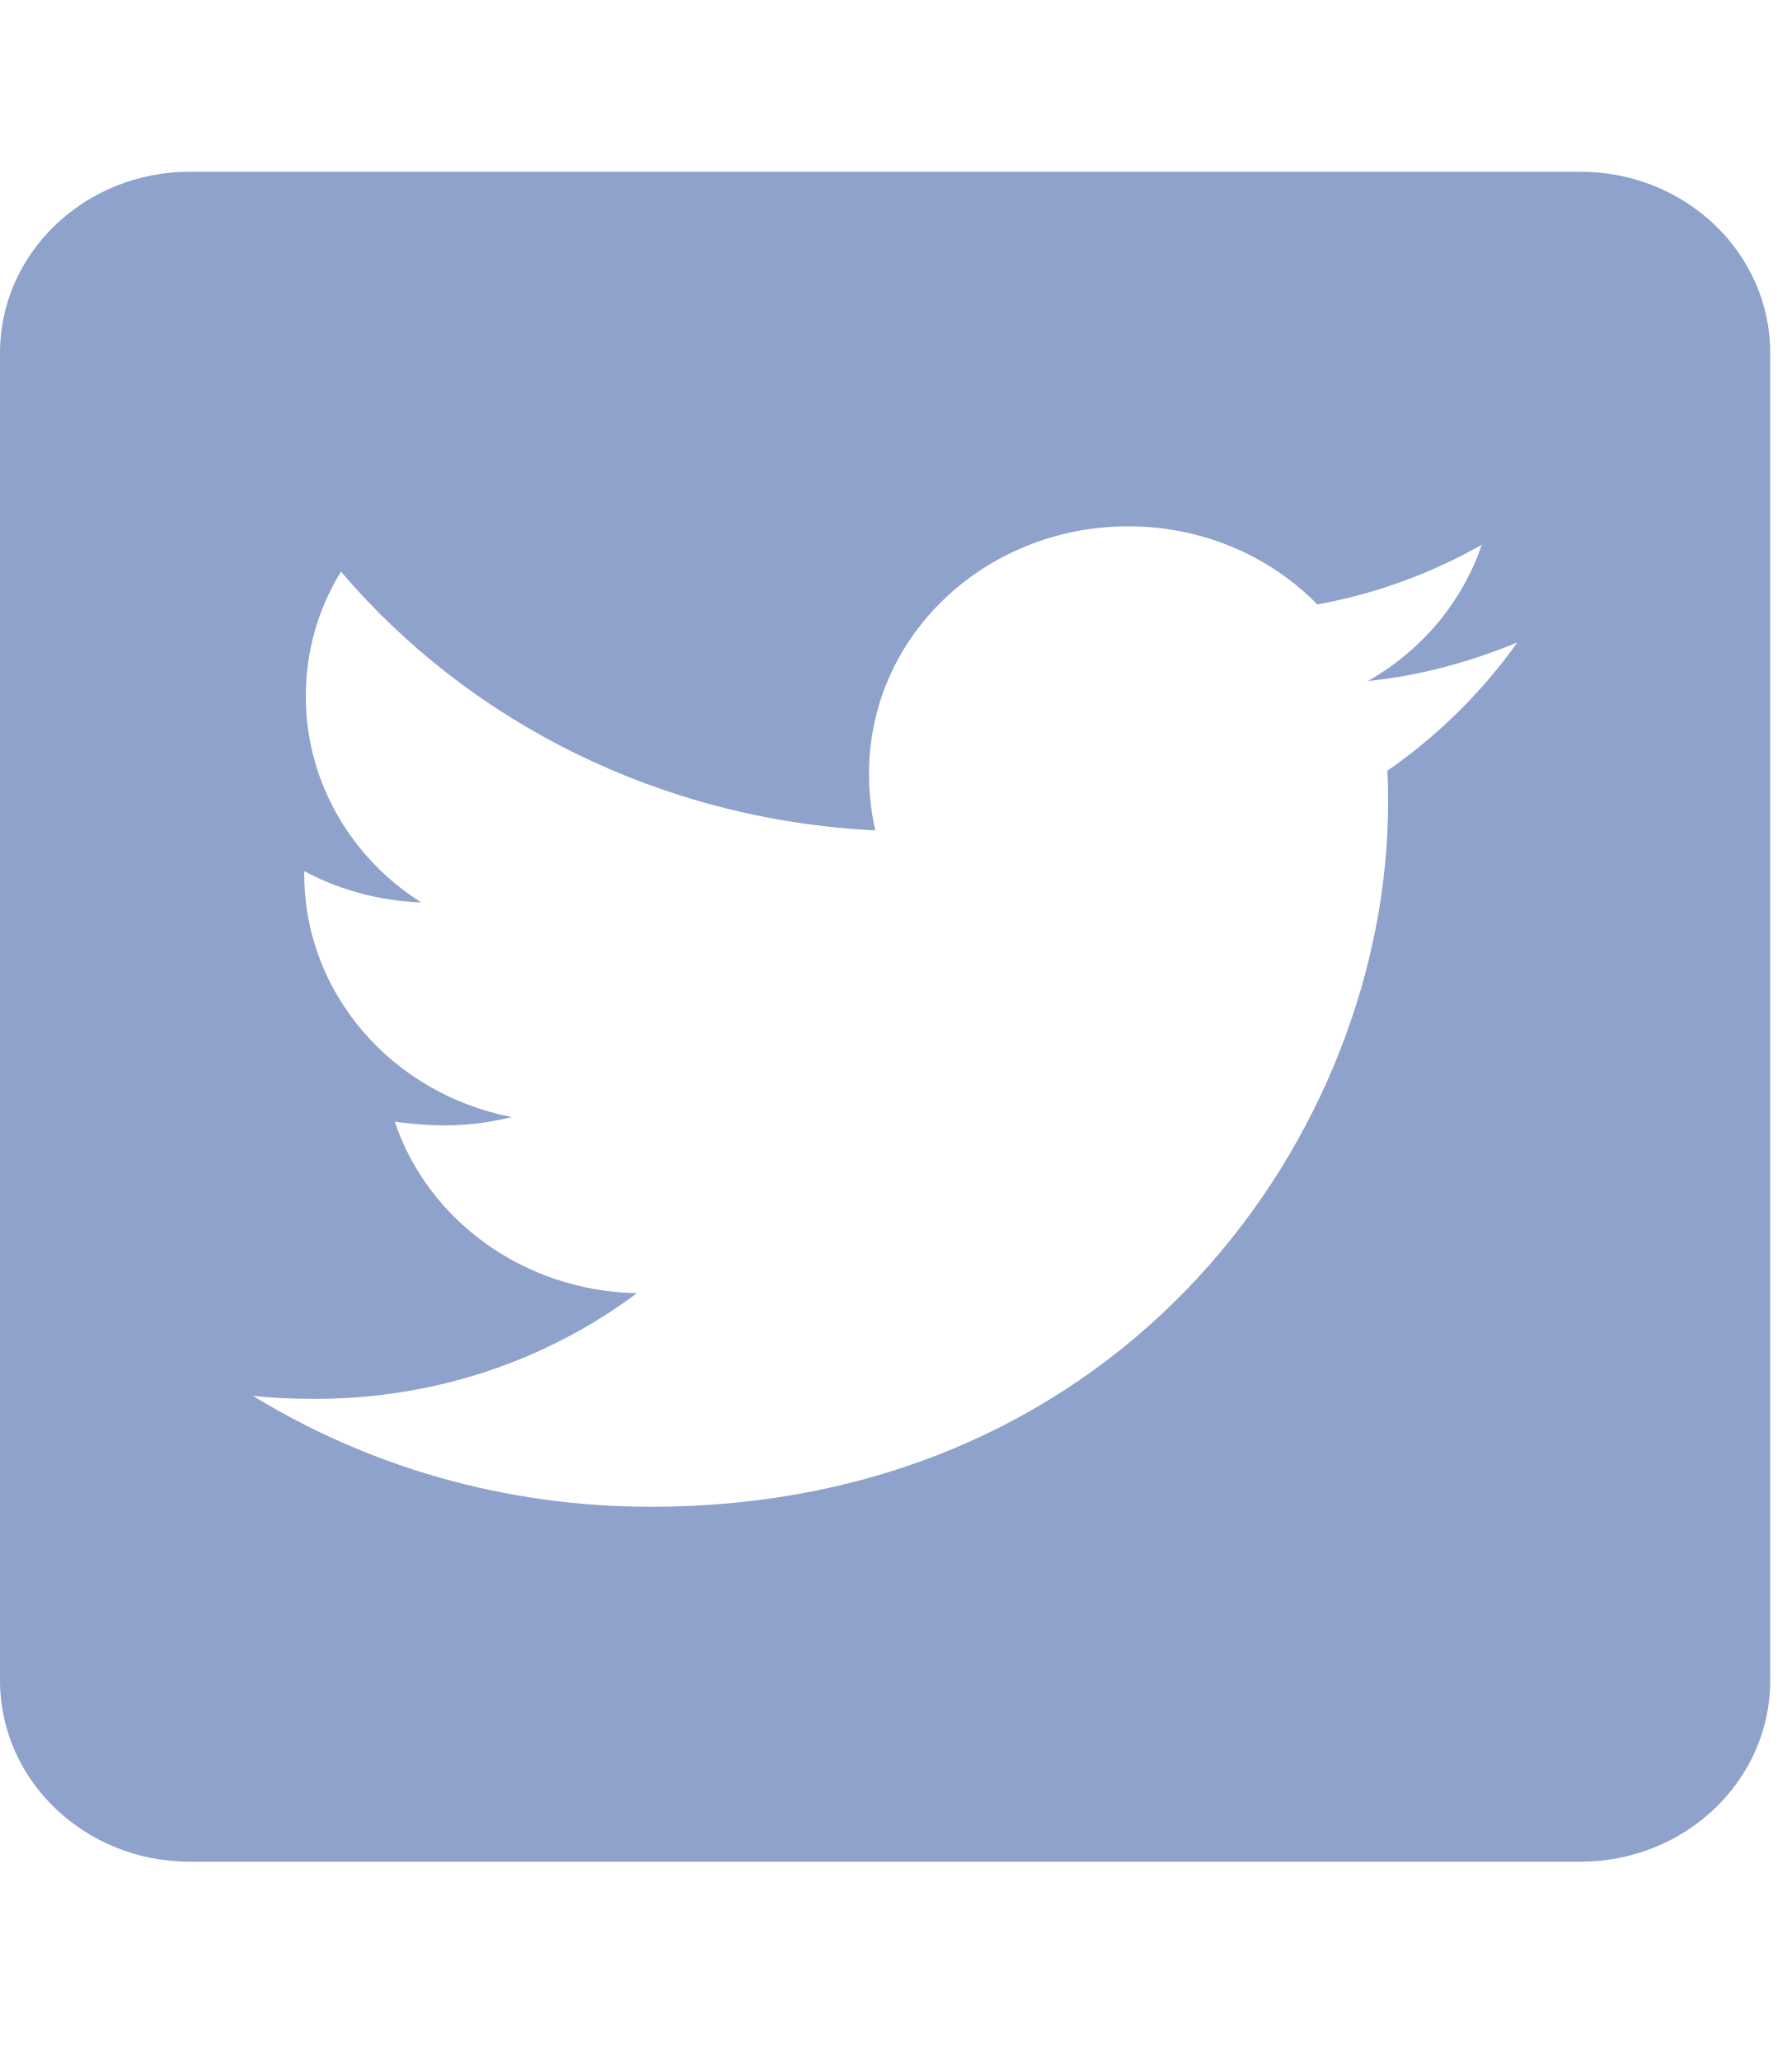
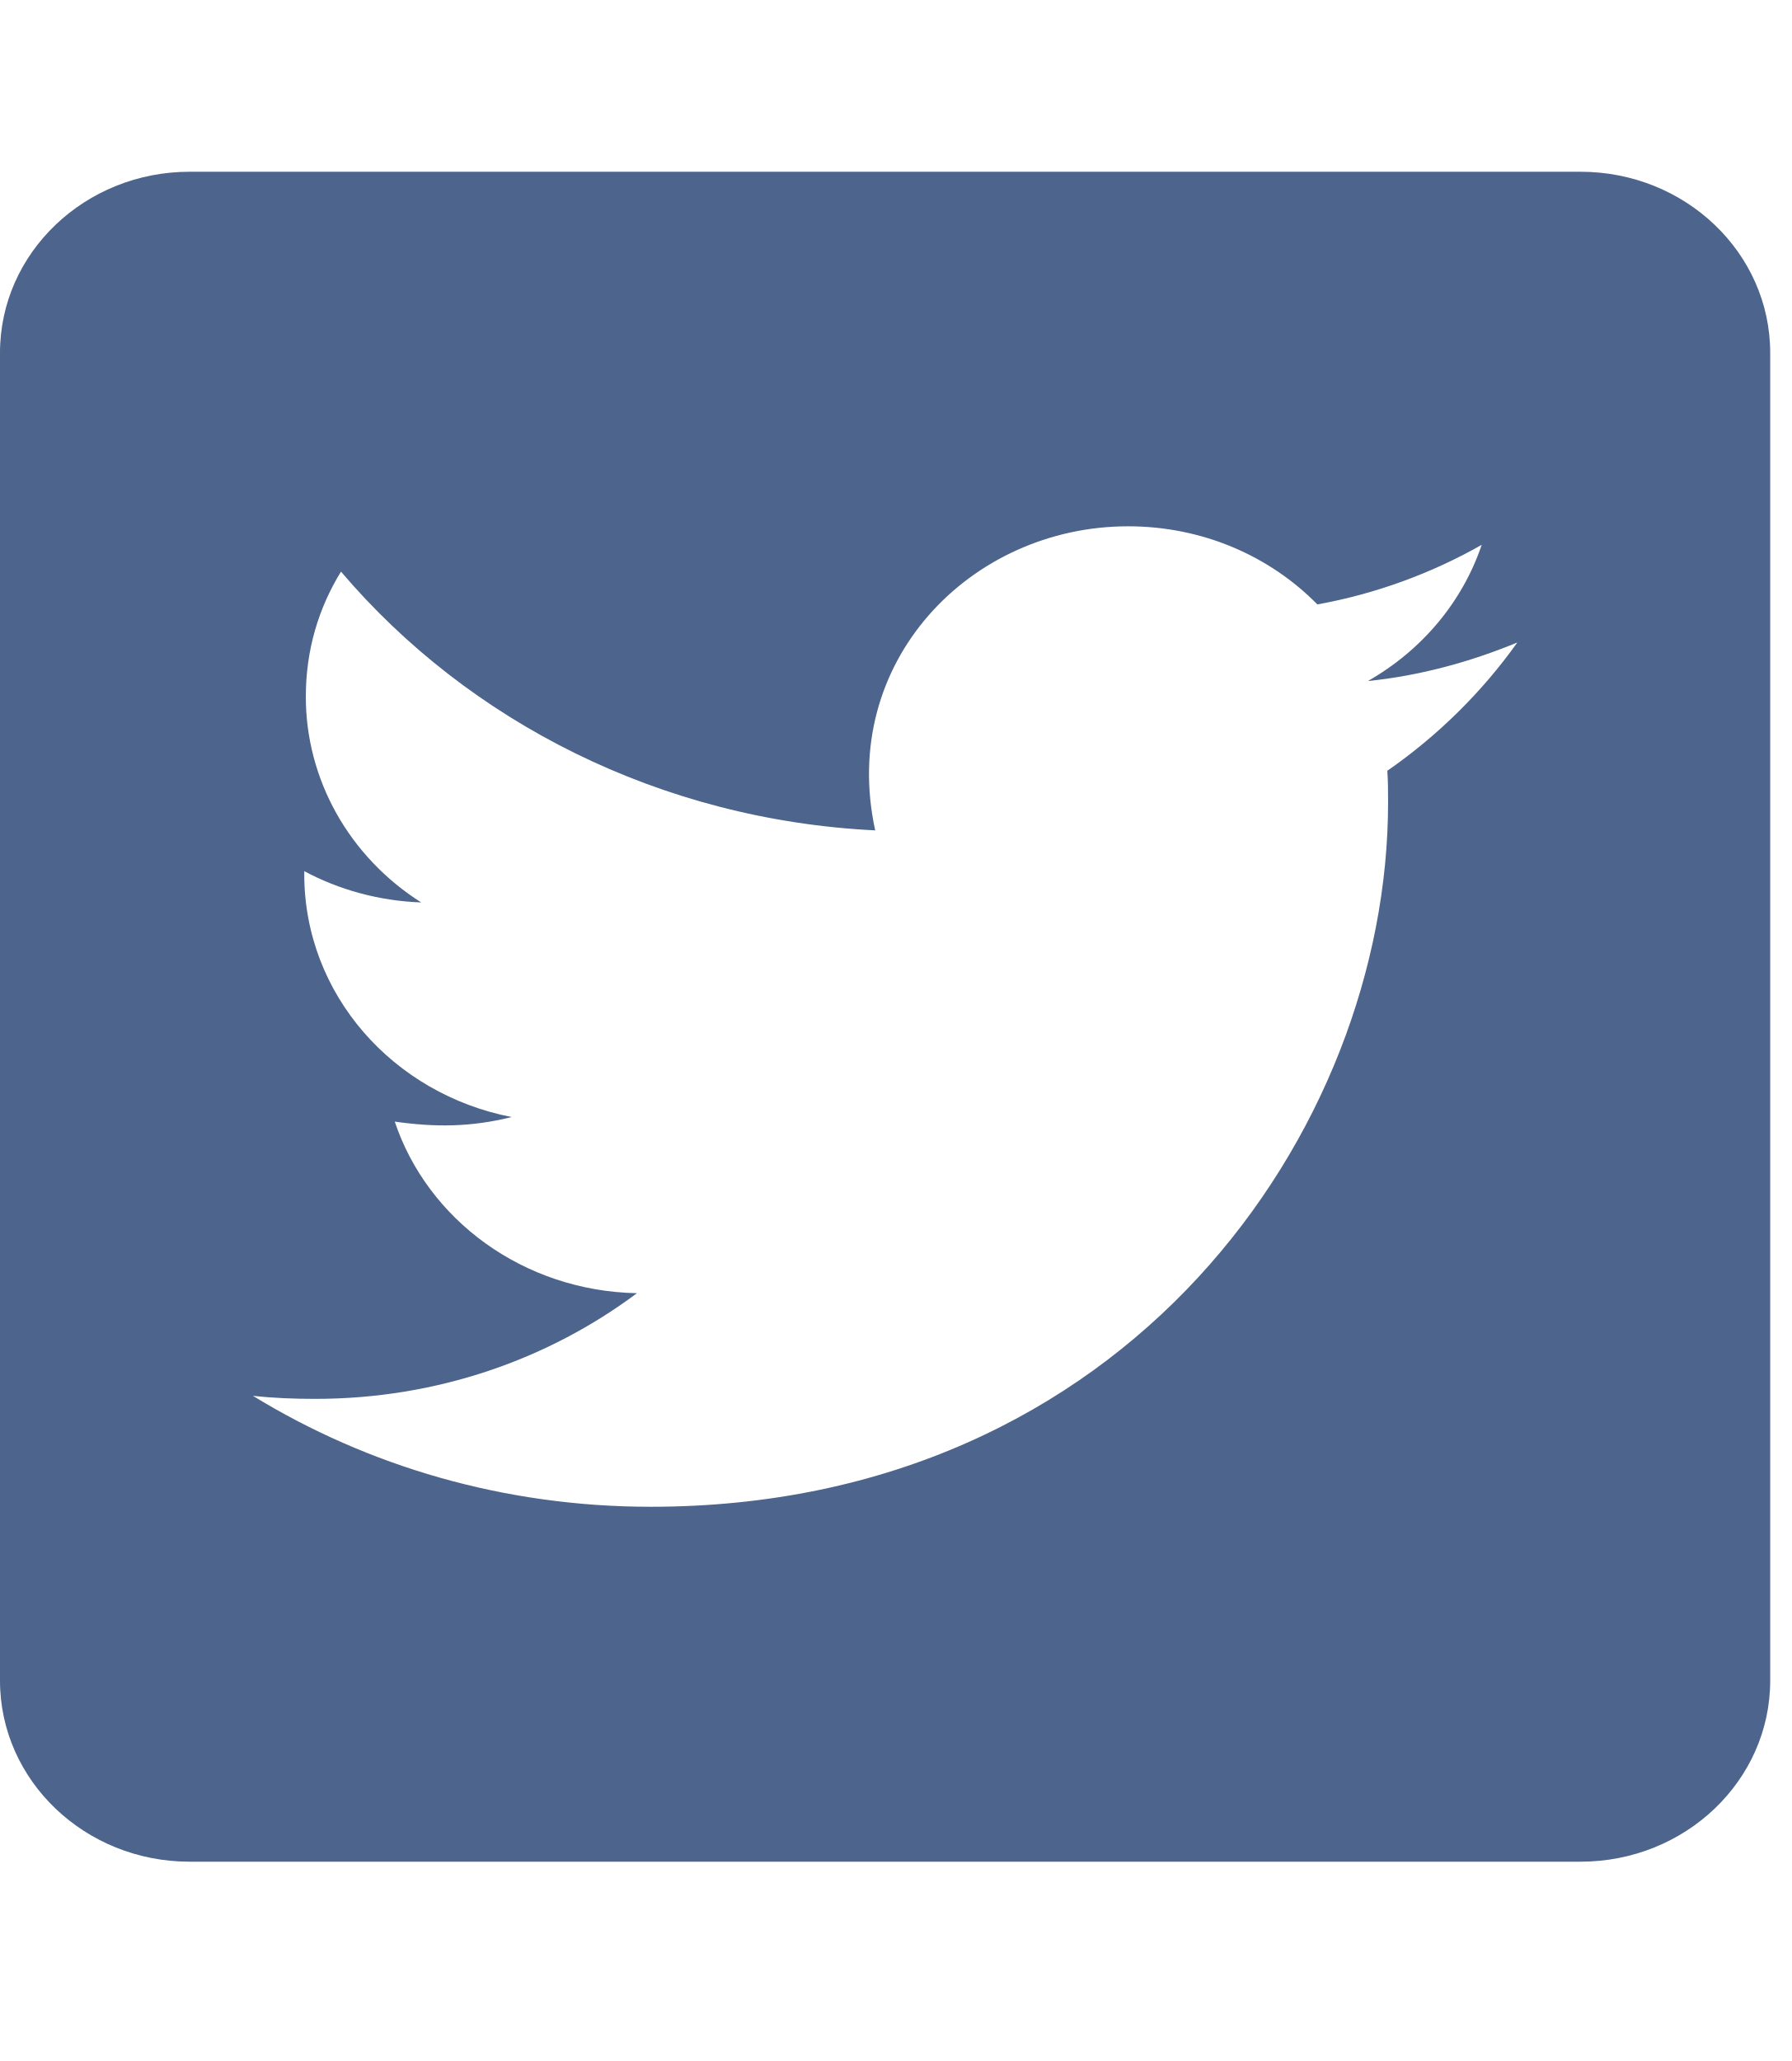
<svg xmlns="http://www.w3.org/2000/svg" width="20" height="23" viewBox="0 0 24 23" fill="none">
-   <path d="M21.168 0H2.54C1.138 0 0 1.086 0 2.425V20.206C0 21.545 1.138 22.631 2.54 22.631H21.168C22.571 22.631 23.709 21.545 23.709 20.206V2.425C23.709 1.086 22.571 0 21.168 0ZM18.581 8.022C18.591 8.163 18.591 8.31 18.591 8.451C18.591 12.831 15.098 17.878 8.716 17.878C6.747 17.878 4.922 17.332 3.387 16.392C3.667 16.423 3.937 16.433 4.223 16.433C5.848 16.433 7.34 15.907 8.531 15.018C7.007 14.988 5.726 14.033 5.287 12.72C5.821 12.796 6.303 12.796 6.853 12.659C5.266 12.351 4.075 11.017 4.075 9.406V9.366C4.535 9.613 5.075 9.765 5.641 9.785C5.165 9.483 4.775 9.073 4.505 8.591C4.236 8.11 4.095 7.572 4.096 7.027C4.096 6.41 4.265 5.845 4.567 5.355C6.276 7.365 8.843 8.679 11.722 8.82C11.23 6.572 12.992 4.748 15.109 4.748C16.109 4.748 17.009 5.148 17.644 5.794C18.427 5.653 19.179 5.375 19.845 4.996C19.586 5.764 19.041 6.41 18.321 6.82C19.02 6.749 19.697 6.562 20.322 6.304C19.851 6.966 19.258 7.552 18.581 8.022Z" fill="#8FA2CC" />
+   <path d="M21.168 0H2.54C1.138 0 0 1.086 0 2.425V20.206C0 21.545 1.138 22.631 2.54 22.631H21.168C22.571 22.631 23.709 21.545 23.709 20.206V2.425C23.709 1.086 22.571 0 21.168 0ZM18.581 8.022C18.591 8.163 18.591 8.31 18.591 8.451C18.591 12.831 15.098 17.878 8.716 17.878C6.747 17.878 4.922 17.332 3.387 16.392C3.667 16.423 3.937 16.433 4.223 16.433C5.848 16.433 7.34 15.907 8.531 15.018C7.007 14.988 5.726 14.033 5.287 12.72C5.821 12.796 6.303 12.796 6.853 12.659C5.266 12.351 4.075 11.017 4.075 9.406V9.366C4.535 9.613 5.075 9.765 5.641 9.785C5.165 9.483 4.775 9.073 4.505 8.591C4.236 8.11 4.095 7.572 4.096 7.027C4.096 6.41 4.265 5.845 4.567 5.355C6.276 7.365 8.843 8.679 11.722 8.82C11.23 6.572 12.992 4.748 15.109 4.748C16.109 4.748 17.009 5.148 17.644 5.794C18.427 5.653 19.179 5.375 19.845 4.996C19.586 5.764 19.041 6.41 18.321 6.82C19.02 6.749 19.697 6.562 20.322 6.304C19.851 6.966 19.258 7.552 18.581 8.022Z" fill="#4d648d" />
</svg>
